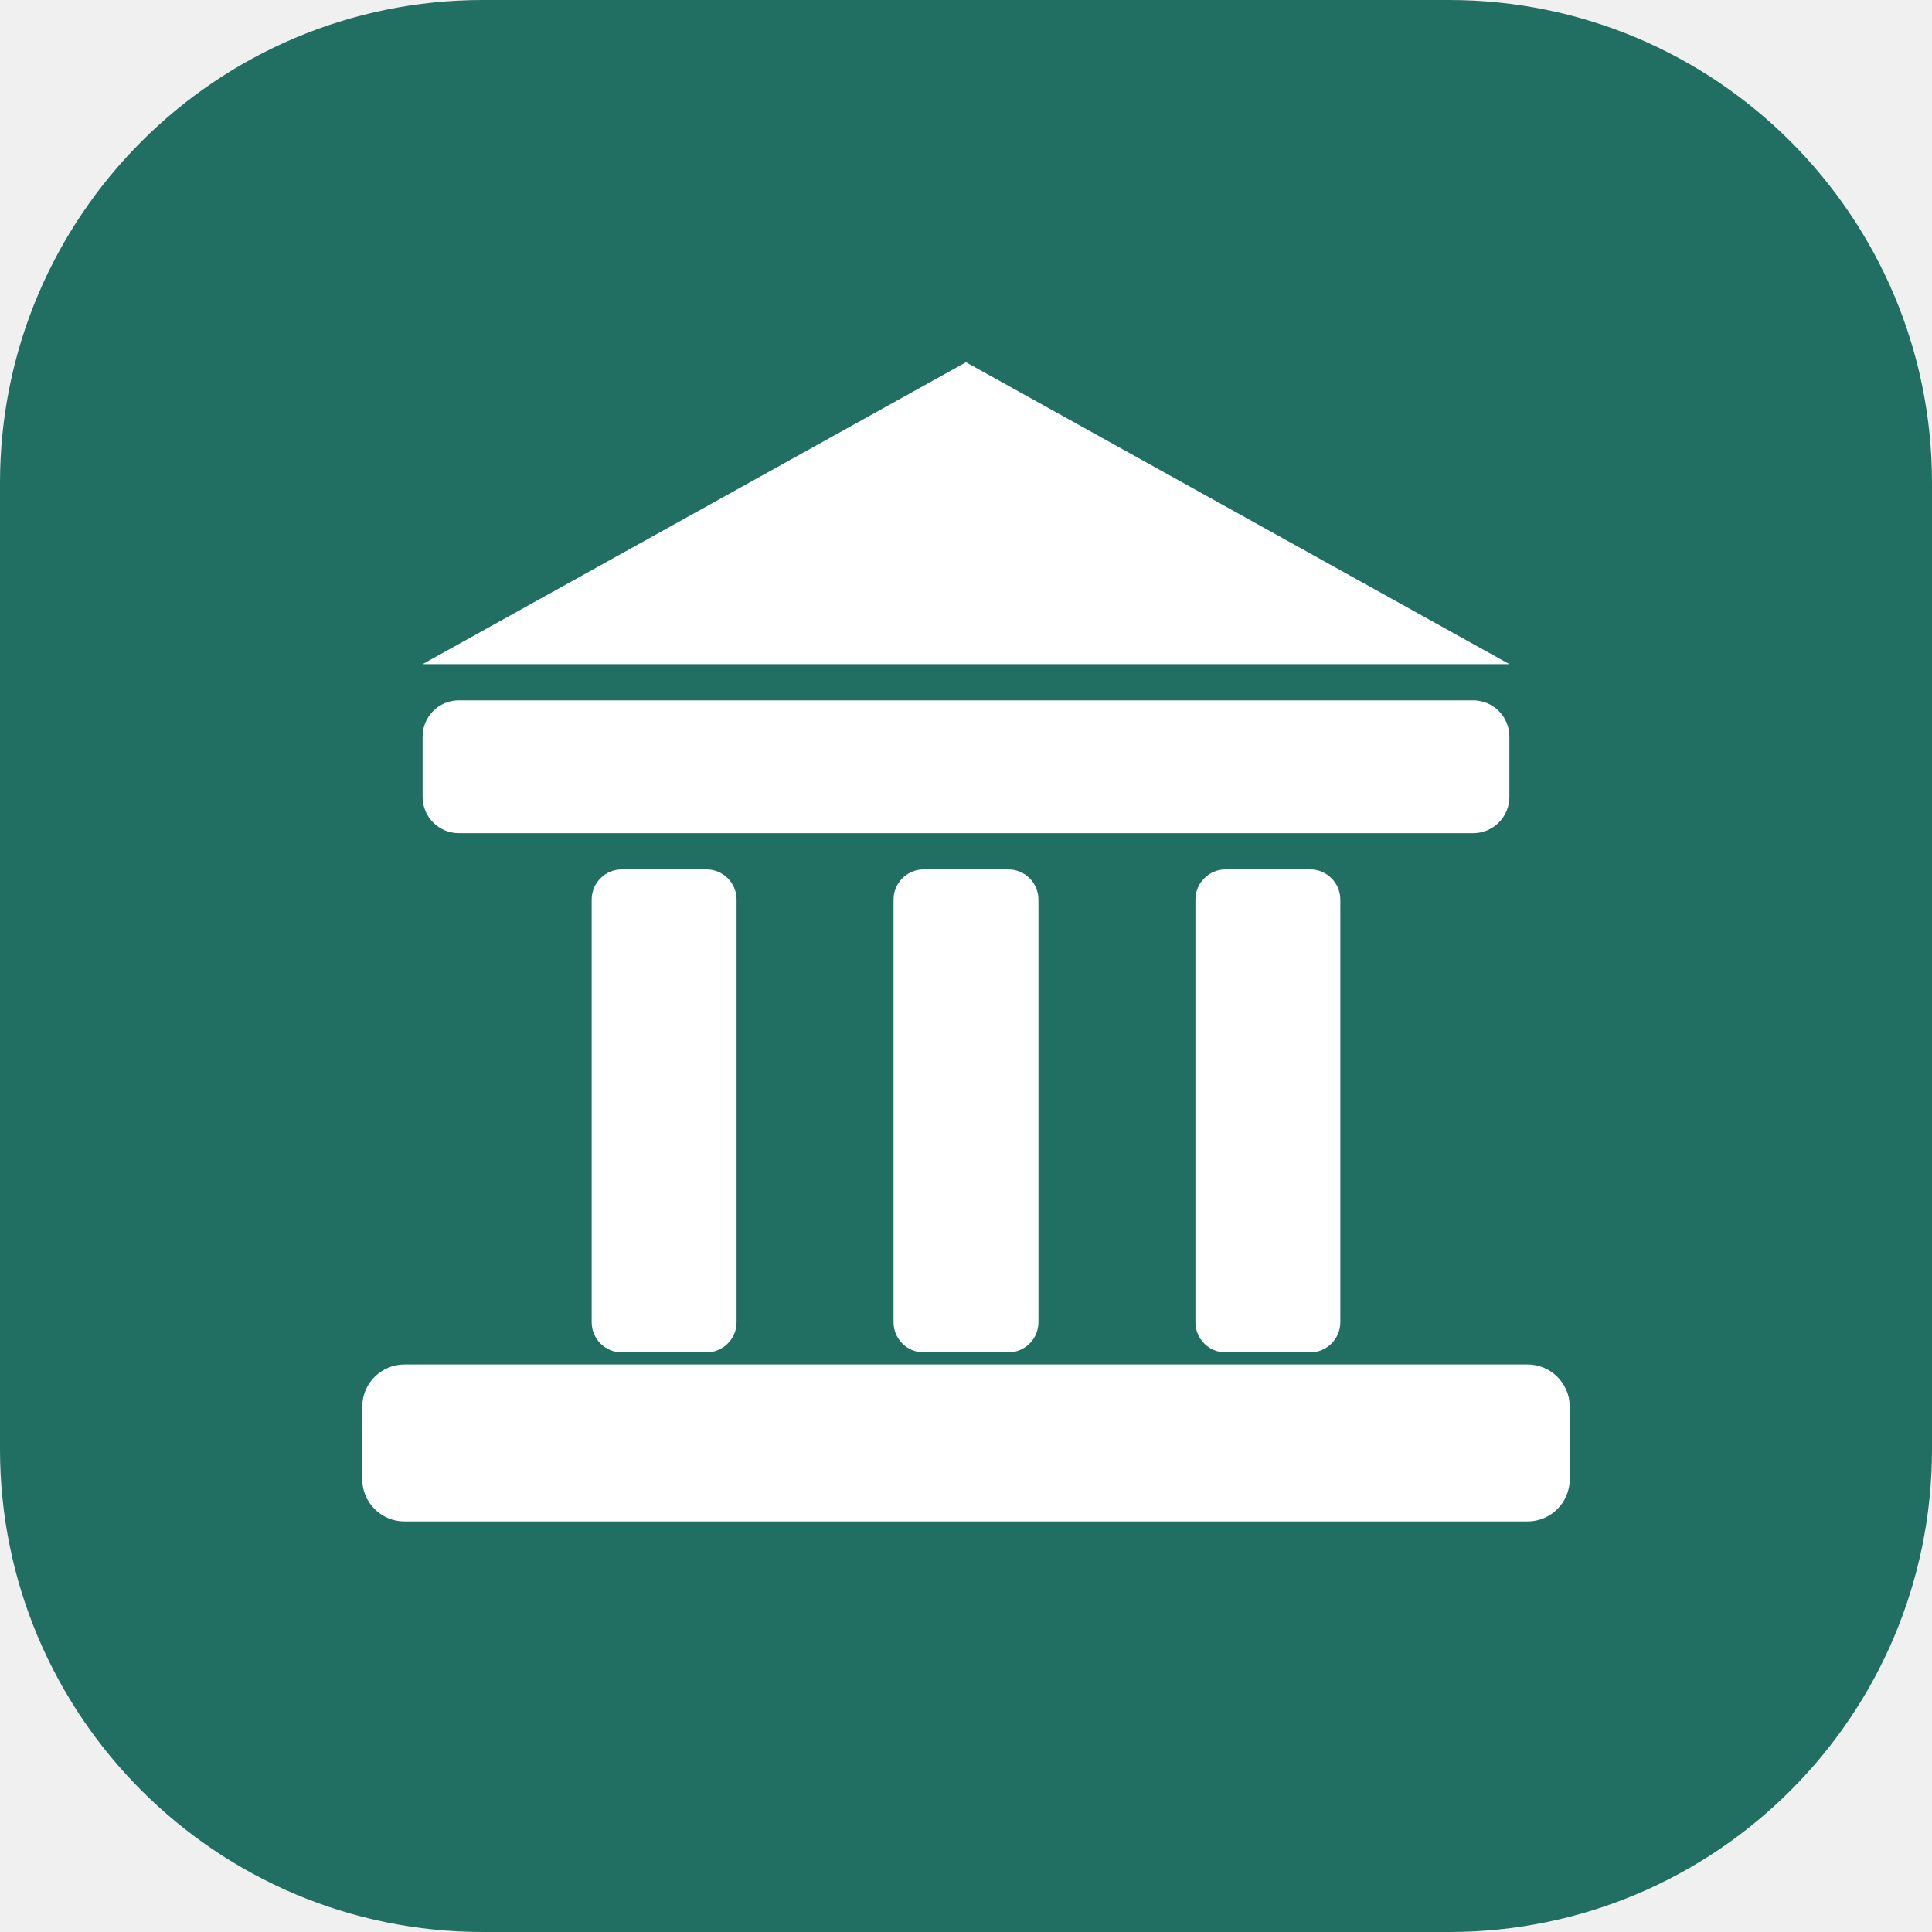
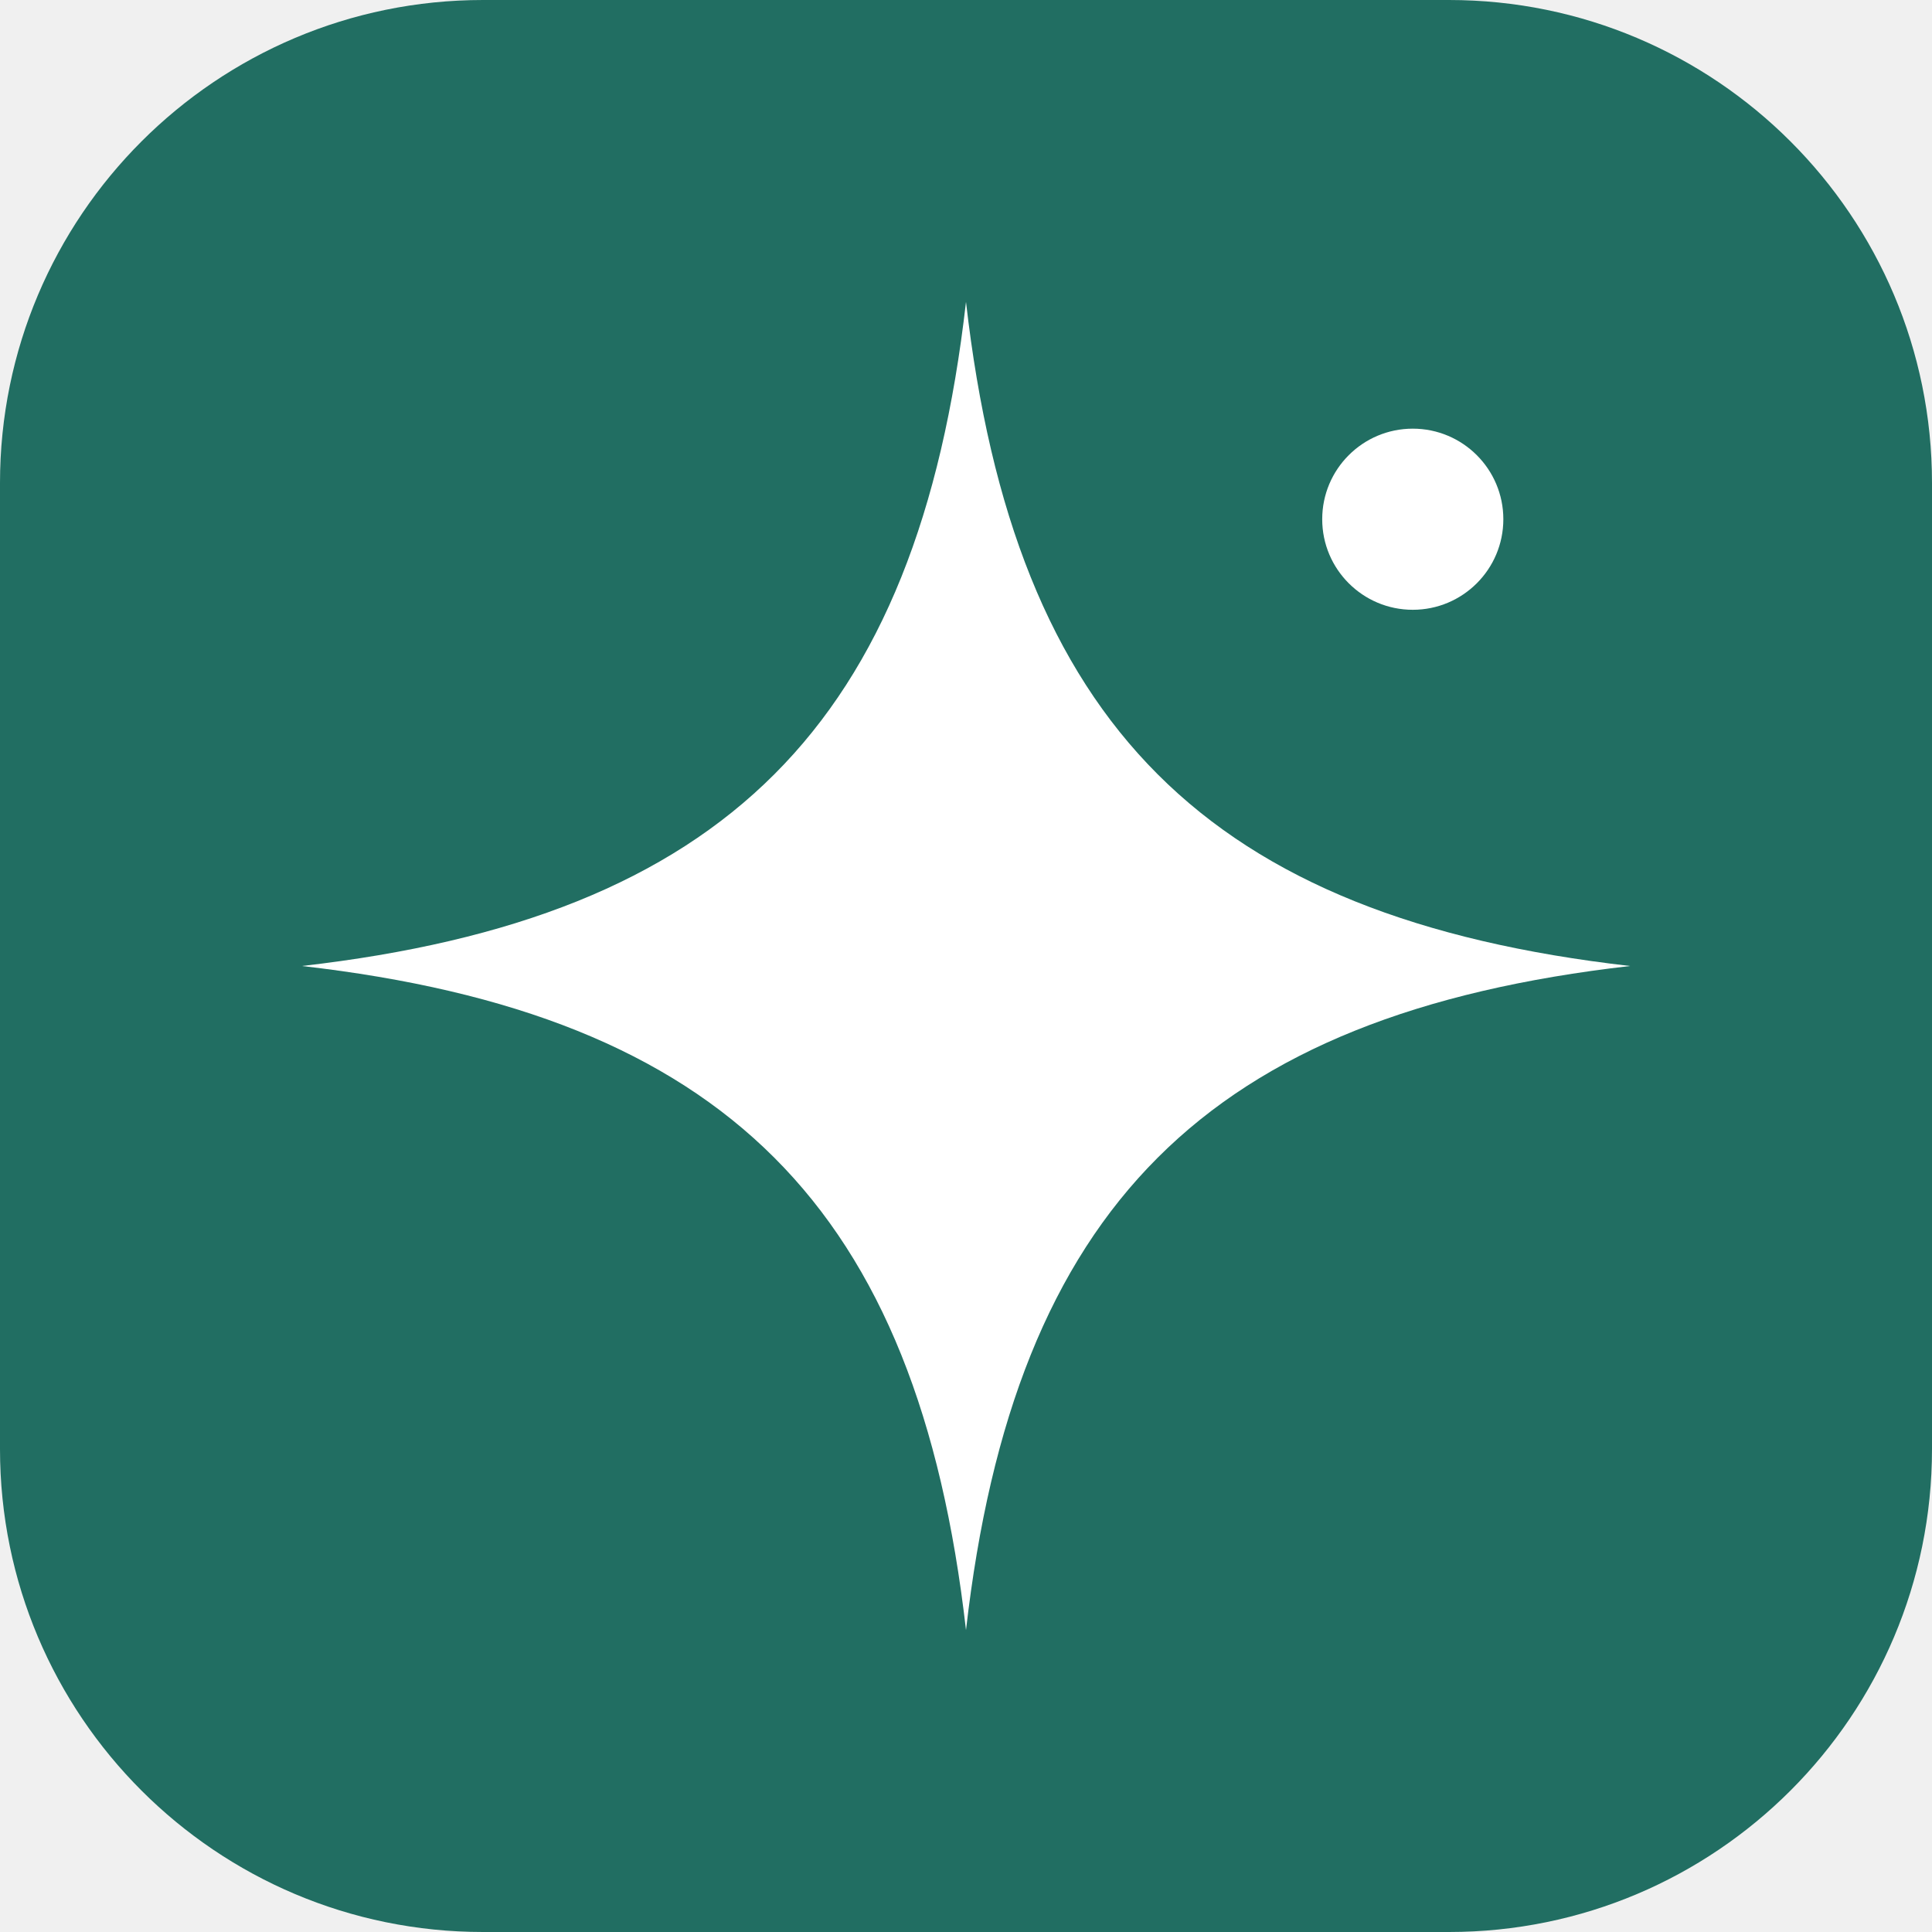
<svg xmlns="http://www.w3.org/2000/svg" width="32" height="32" viewBox="0 0 32 32">
  <rect width="32" height="32" rx="8" fill="#216e62" />
-   <g fill="#ffffff">
-     <polygon points="16,6 25,11 7,11" />
-     <rect x="7" y="11.6" width="18" height="2.2" rx="0.6" />
-     <rect x="9.8" y="14.4" width="2.4" height="8" rx="0.5" />
-     <rect x="14.8" y="14.4" width="2.4" height="8" rx="0.5" />
-     <rect x="19.8" y="14.4" width="2.4" height="8" rx="0.5" />
-     <rect x="6" y="22.6" width="20" height="2.6" rx="0.7" />
-   </g>
+   <path d="M16 5 C 16.8 12, 20 15.2, 27 16 C 20 16.8, 16.8 20, 16 27 C 15.2 20, 12 16.8, 5 16 C 12 15.2, 15.2 12, 16 5 Z" fill="#ffffff" />
+   <circle cx="23.4" cy="8.6" r="1.5" fill="#ffffff" />
</svg>
